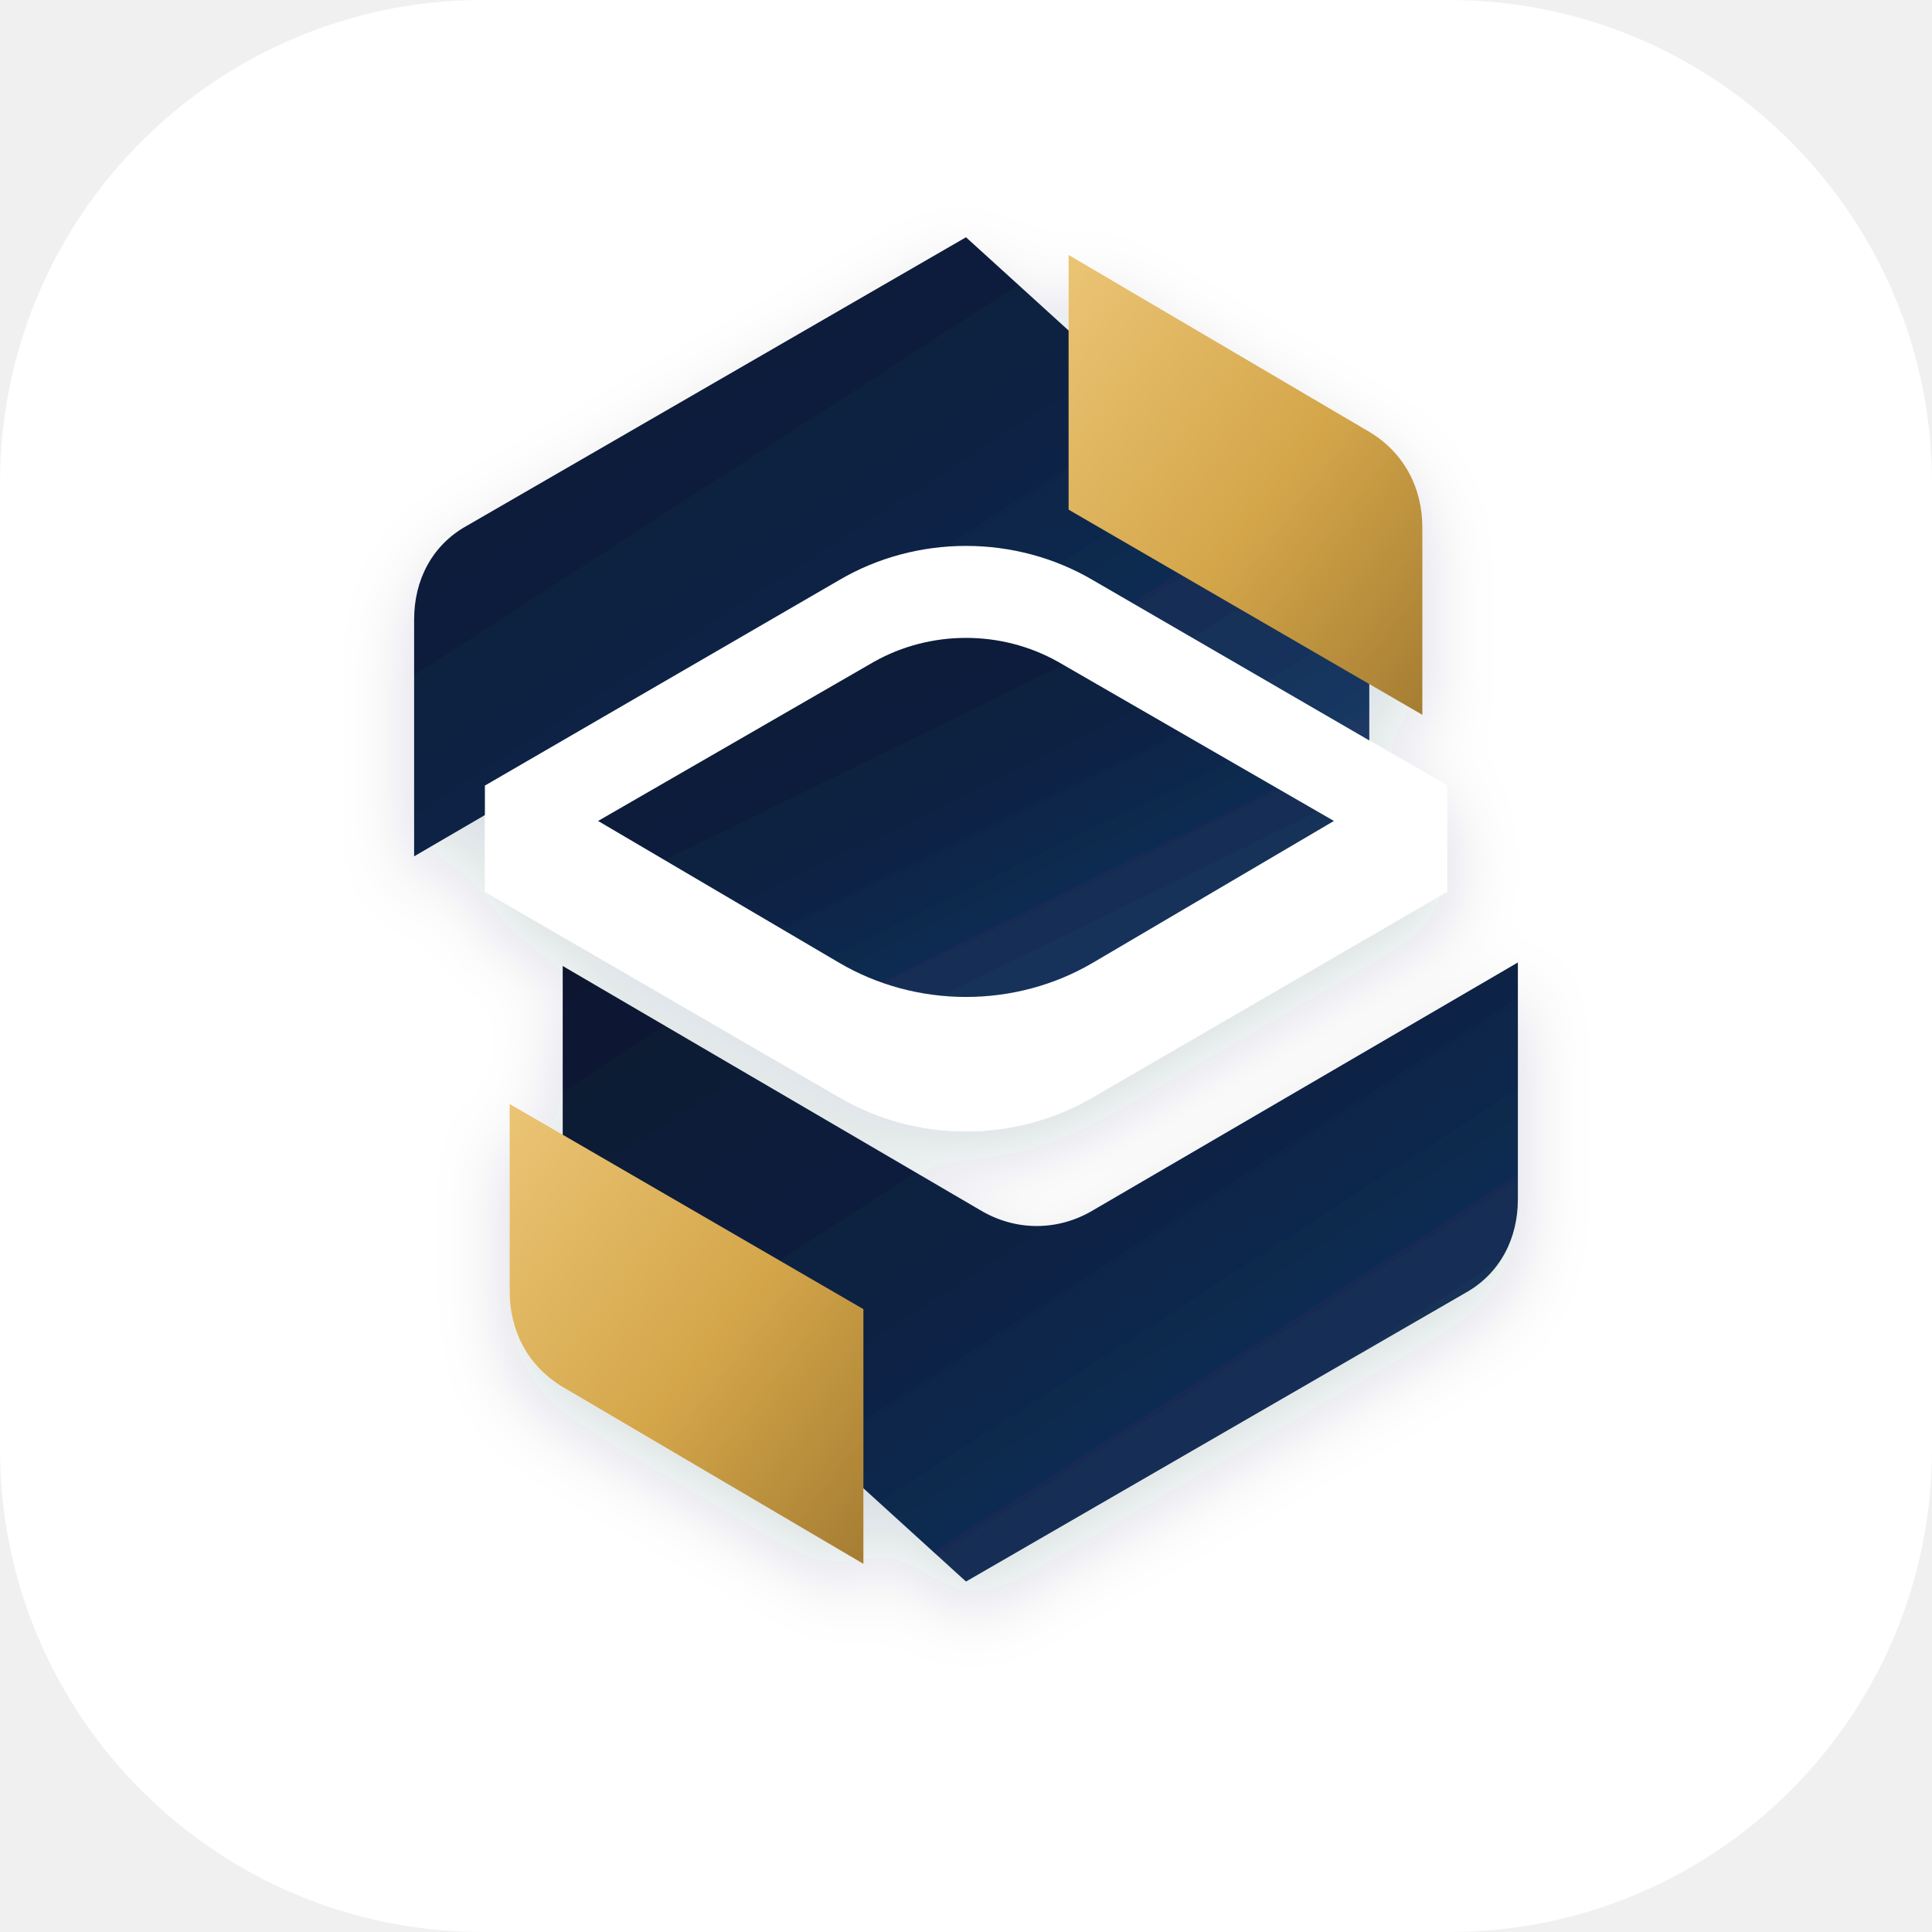
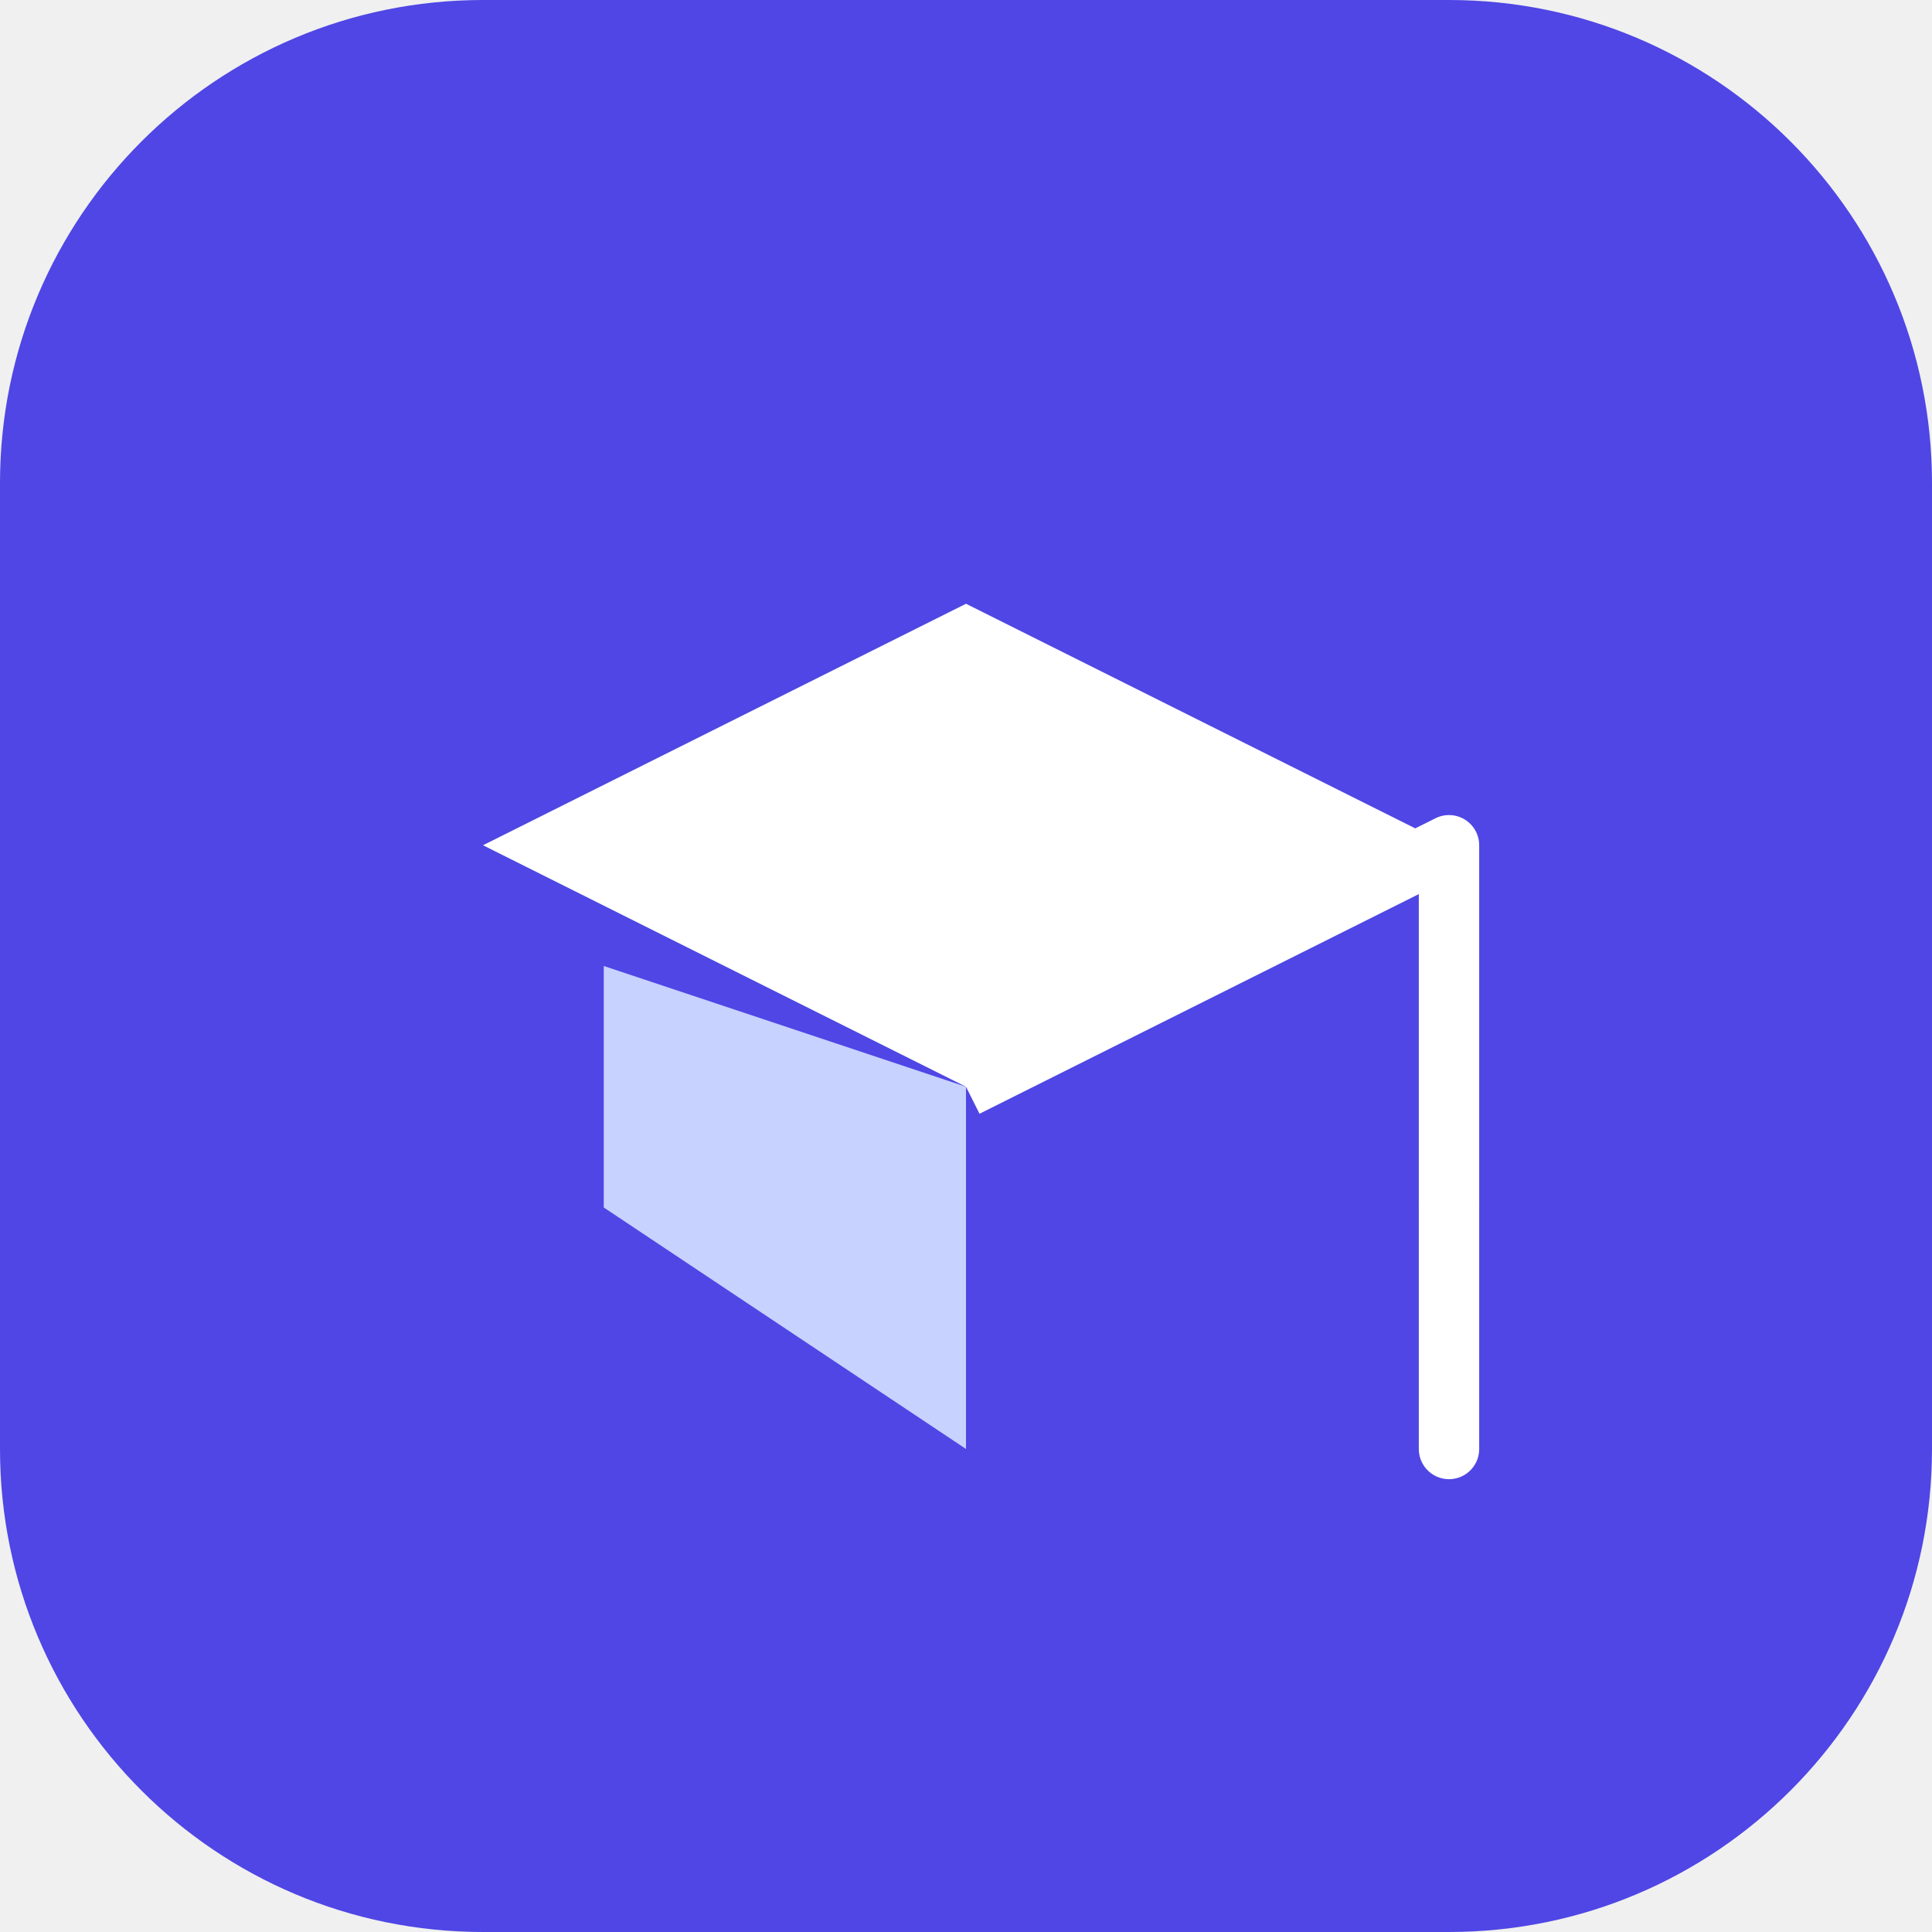
<svg xmlns="http://www.w3.org/2000/svg" viewBox="0 0 512 512" fill="none">
-   <defs>
-     <linearGradient id="navy-grad" x1="0%" y1="0%" x2="100%" y2="100%">
-       <stop offset="0%" stop-color="#07172E" />
-       <stop offset="50%" stop-color="#0B2345" />
-       <stop offset="100%" stop-color="#1E3E6B" />
-     </linearGradient>
-     <linearGradient id="gold-grad" x1="0%" y1="0%" x2="100%" y2="100%">
-       <stop offset="0%" stop-color="#EBC475" />
-       <stop offset="55%" stop-color="#D4A64A" />
-       <stop offset="100%" stop-color="#A57D32" />
-     </linearGradient>
-     <filter id="luxury-shadow" x="-10%" y="-10%" width="120%" height="120%" filterUnits="userSpaceOnUse">
-       <feDropShadow dx="0" dy="8" stdDeviation="10" flood-color="#0B2345" flood-opacity="0.15" />
-     </filter>
-   </defs>
-   <rect width="512" height="512" rx="128" fill="#FFFFFF" />
-   <g filter="url(#luxury-shadow)" transform="translate(16, 16) scale(0.9375)">
-     <path d="M 256,50               L 115,131.5              C 105,137 100,147 100,158              L 100,225              L 220,155              C 230,149 242,149 252,155              L 370,224              L 370,165              C 370,155 365,145 355,140              L 256,50 Z" fill="url(#navy-grad)" />
-     <path d="M 256,430              L 397,348.5              C 407,343 412,333 412,322              L 412,255              L 292,325              C 282,331 270,331 260,325              L 142,256              L 142,315              C 142,325 147,335 157,340              L 256,430 Z" fill="url(#navy-grad)" />
-     <path d="M 285,55              L 370,105              C 380,111 385,121 385,132              L 385,185              L 285,127              Z" fill="url(#gold-grad)" />
-     <path d="M 227,425              L 142,375              C 132,369 127,359 127,348              L 127,295              L 227,353              Z" fill="url(#gold-grad)" />
-     <path d="M 120,205               L 220,147              C 242,134 270,134 292,147              L 392,205              L 392,235              L 292,293              C 270,306 242,306 220,293              L 120,235              Z" fill="#FFFFFF" />
-     <path d="M 152,215               L 230,170              C 246,161 266,161 282,170              L 360,215              L 292,255              C 270,268 242,268 220,255              Z" fill="url(#navy-grad)" />
-   </g>
+   <rect width="512" height="512" rx="128" fill="#4f46e5" />
+   <path d="M128 224 L256 160 L384 224 L256 288 Z" fill="#ffffff" />
+   <path d="M256 288 L256 384 L160 320 L160 256 Z" fill="#c7d2fe" />
+   <path d="M256 288 L384 224 L384 320" fill="none" stroke="#ffffff" stroke-width="16" stroke-linejoin="round" />
+   <path d="M384 320 L384 384" stroke="#ffffff" stroke-width="16" stroke-linecap="round" />
</svg>
